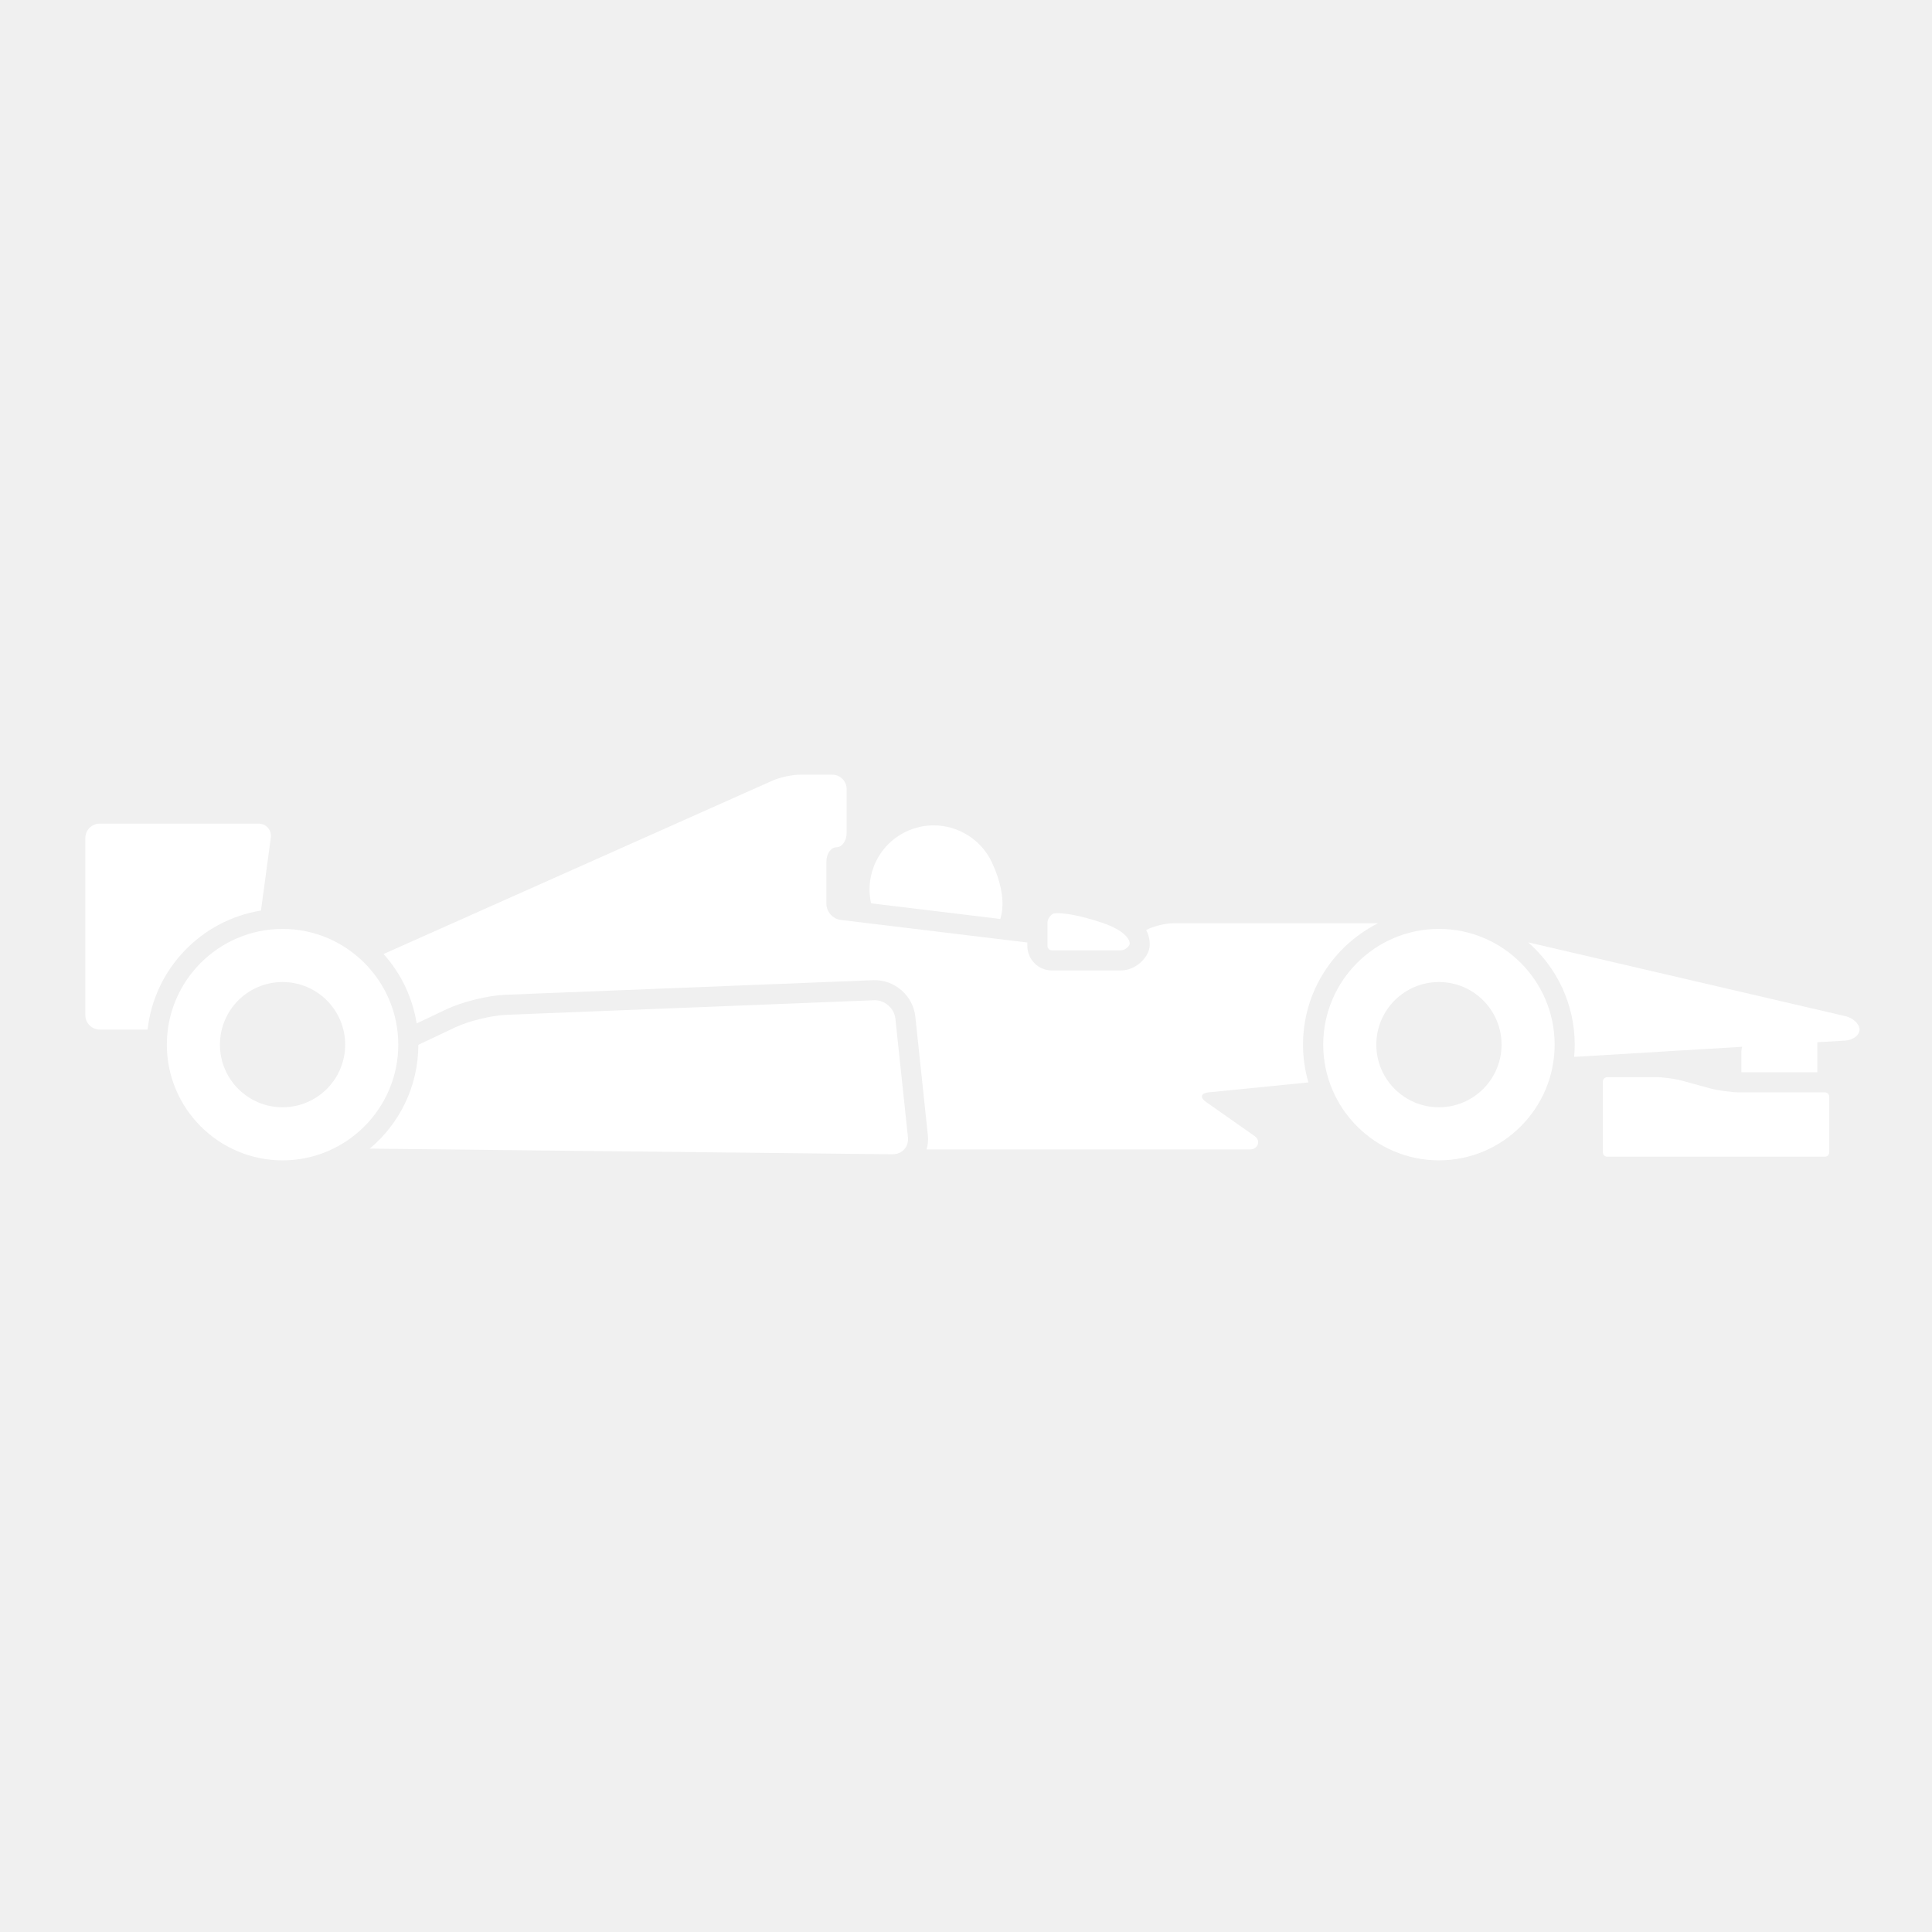
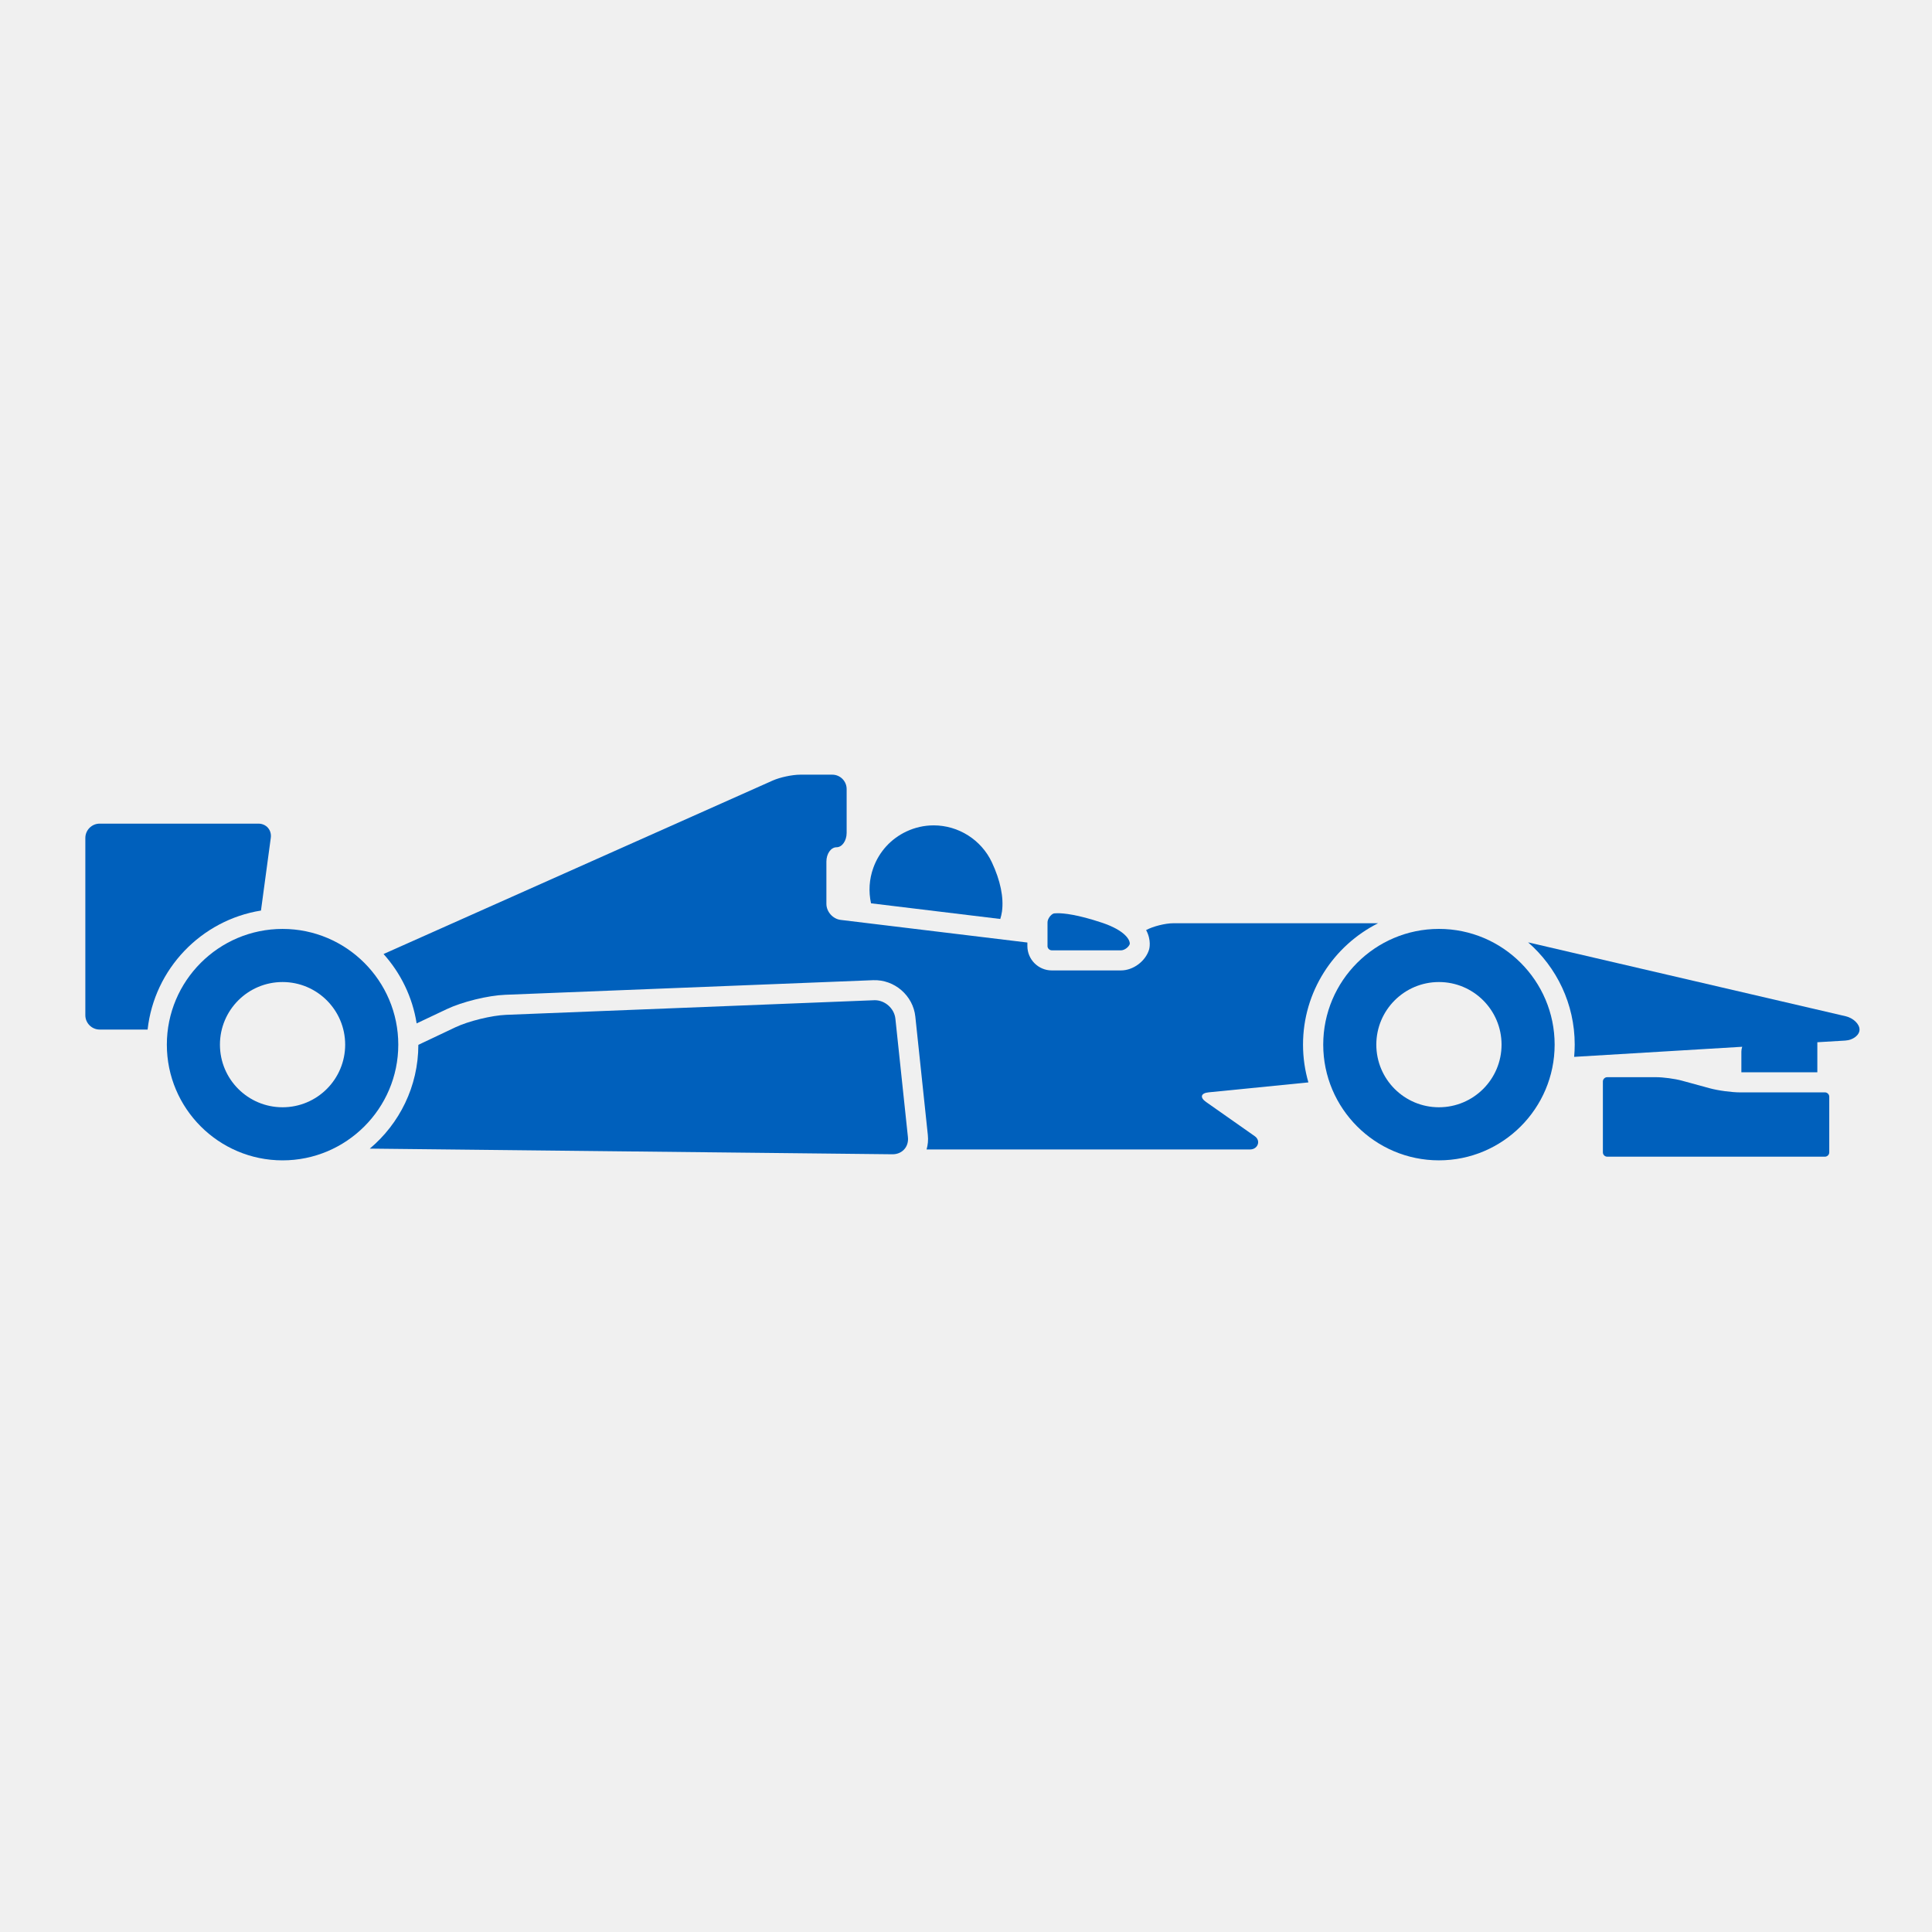
<svg xmlns="http://www.w3.org/2000/svg" version="1.1" x="0px" y="0px" width="100%" height="auto" viewBox="0 0 100 100">
-   <path d="M51.34,44.635c-0.545-1.163-1.728-1.914-3.012-1.914c-0.488,0-0.962,0.106-1.409,0.315c-0.804,0.377-1.413,1.044-1.715,1.88  c-0.217,0.599-0.253,1.232-0.12,1.839l6.69,0.811c0.038-0.124,0.07-0.252,0.089-0.39C51.961,46.453,51.78,45.574,51.34,44.635z" fill="#ffffff" />
-   <path d="M13.508,47.13l0.508-3.763c0.055-0.405-0.234-0.736-0.643-0.736H5.16c-0.409,0-0.743,0.334-0.743,0.743v9.173  c0,0.409,0.334,0.743,0.743,0.743H7.64C7.988,50.15,10.413,47.627,13.508,47.13z" fill="#ffffff" />
-   <path d="M59.333,48.135l-0.01,0.005c0.286,0.532,0.164,0.973,0.154,1.006c-0.183,0.607-0.821,1.083-1.455,1.083H54.44  c-0.696,0-1.263-0.567-1.263-1.263v-0.181l-9.665-1.171c-0.406-0.049-0.738-0.424-0.738-0.833v-2.184  c0-0.409,0.236-0.743,0.524-0.743c0.288,0,0.524-0.334,0.524-0.743V40.84c0-0.409-0.334-0.743-0.743-0.743h-1.66  c-0.409,0-1.048,0.136-1.422,0.303l-20.144,8.98c0.885,0.986,1.497,2.224,1.712,3.591l1.554-0.736  c0.807-0.383,2.138-0.71,3.03-0.745l19.049-0.756c1.104-0.04,2.064,0.8,2.179,1.884l0.648,6.132  c0.027,0.259,0.003,0.511-0.066,0.746h16.74c0.408,0,0.58-0.455,0.245-0.689l-2.517-1.768c-0.334-0.234-0.275-0.46,0.132-0.5  l5.163-0.514c-0.18-0.621-0.278-1.276-0.278-1.954c0-2.746,1.584-5.127,3.885-6.284H60.731  C60.323,47.787,59.693,47.943,59.333,48.135z" fill="#ffffff" />
-   <path d="M46.199,59.745c0.242,0,0.457-0.091,0.604-0.256c0.149-0.165,0.217-0.39,0.191-0.631l-0.649-6.132  c-0.056-0.526-0.533-0.955-1.064-0.955l-0.039,0.001l-19.049,0.756c-0.747,0.03-1.95,0.325-2.626,0.646l-1.913,0.906  c-0.003,2.154-0.98,4.084-2.513,5.372l27.046,0.293" fill="#ffffff" />
-   <path d="M95.526,52.599l-16.431-3.823c1.477,1.29,2.412,3.184,2.412,5.294c0,0.214-0.011,0.425-0.029,0.633l8.698-0.522  c-0.026,0.079-0.043,0.162-0.043,0.247v0.798v0.276h3.932v-0.513v-1.043l1.442-0.086c0.408-0.025,0.742-0.281,0.742-0.569  S95.925,52.691,95.526,52.599z" fill="#ffffff" />
-   <path d="M54.218,48.966c0,0.121,0.103,0.223,0.223,0.223h3.582c0.174,0,0.393-0.158,0.453-0.324  c0.023-0.215-0.246-0.708-1.447-1.109c-1.274-0.425-1.977-0.488-2.281-0.488c-0.143,0-0.207,0.014-0.208,0.014  c-0.15,0.048-0.321,0.28-0.321,0.462V48.966z" fill="#ffffff" />
-   <path d="M14.625,60.06c3.303,0,5.99-2.687,5.99-5.989s-2.687-5.99-5.99-5.99c-3.302,0-5.989,2.687-5.989,5.99  S11.323,60.06,14.625,60.06z M14.625,50.83c1.79,0,3.241,1.452,3.241,3.241c0,1.79-1.451,3.241-3.241,3.241  s-3.241-1.451-3.241-3.241C11.384,52.281,12.835,50.83,14.625,50.83z" fill="#ffffff" />
-   <path d="M80.468,54.07c0-3.303-2.687-5.99-5.989-5.99s-5.989,2.687-5.989,5.99s2.687,5.989,5.989,5.989S80.468,57.373,80.468,54.07z   M74.479,57.312c-1.79,0-3.241-1.451-3.241-3.241c0-1.789,1.451-3.241,3.241-3.241s3.241,1.452,3.241,3.241  C77.72,55.86,76.269,57.312,74.479,57.312z" fill="#ffffff" />
-   <path d="M90.091,56.542c-0.456,0-1.157-0.094-1.598-0.214l-1.449-0.396c-0.353-0.096-0.958-0.177-1.323-0.177h-2.533  c-0.121,0-0.223,0.102-0.223,0.223v3.669c0,0.121,0.102,0.223,0.223,0.223h11.271c0.12,0,0.223-0.102,0.223-0.223v-2.883  c0-0.121-0.103-0.223-0.223-0.223H90.091z" fill="#ffffff" />
+   <path d="M51.34,44.635c-0.545-1.163-1.728-1.914-3.012-1.914c-0.488,0-0.962,0.106-1.409,0.315c-0.804,0.377-1.413,1.044-1.715,1.88  c-0.217,0.599-0.253,1.232-0.12,1.839l6.69,0.811c0.038-0.124,0.07-0.252,0.089-0.39C51.961,46.453,51.78,45.574,51.34,44.635z" fill="#0060bc" />
+   <path d="M13.508,47.13l0.508-3.763c0.055-0.405-0.234-0.736-0.643-0.736H5.16c-0.409,0-0.743,0.334-0.743,0.743v9.173  c0,0.409,0.334,0.743,0.743,0.743H7.64C7.988,50.15,10.413,47.627,13.508,47.13z" fill="#0060bc" />
+   <path d="M59.333,48.135l-0.01,0.005c0.286,0.532,0.164,0.973,0.154,1.006c-0.183,0.607-0.821,1.083-1.455,1.083H54.44  c-0.696,0-1.263-0.567-1.263-1.263v-0.181l-9.665-1.171c-0.406-0.049-0.738-0.424-0.738-0.833v-2.184  c0-0.409,0.236-0.743,0.524-0.743c0.288,0,0.524-0.334,0.524-0.743V40.84c0-0.409-0.334-0.743-0.743-0.743h-1.66  c-0.409,0-1.048,0.136-1.422,0.303l-20.144,8.98c0.885,0.986,1.497,2.224,1.712,3.591l1.554-0.736  c0.807-0.383,2.138-0.71,3.03-0.745l19.049-0.756c1.104-0.04,2.064,0.8,2.179,1.884l0.648,6.132  c0.027,0.259,0.003,0.511-0.066,0.746h16.74c0.408,0,0.58-0.455,0.245-0.689l-2.517-1.768c-0.334-0.234-0.275-0.46,0.132-0.5  l5.163-0.514c-0.18-0.621-0.278-1.276-0.278-1.954c0-2.746,1.584-5.127,3.885-6.284H60.731  C60.323,47.787,59.693,47.943,59.333,48.135z" fill="#0060bc" />
+   <path d="M46.199,59.745c0.242,0,0.457-0.091,0.604-0.256c0.149-0.165,0.217-0.39,0.191-0.631l-0.649-6.132  c-0.056-0.526-0.533-0.955-1.064-0.955l-0.039,0.001l-19.049,0.756c-0.747,0.03-1.95,0.325-2.626,0.646l-1.913,0.906  c-0.003,2.154-0.98,4.084-2.513,5.372l27.046,0.293" fill="#0060bc" />
+   <path d="M95.526,52.599l-16.431-3.823c1.477,1.29,2.412,3.184,2.412,5.294c0,0.214-0.011,0.425-0.029,0.633l8.698-0.522  c-0.026,0.079-0.043,0.162-0.043,0.247v0.798v0.276h3.932v-0.513v-1.043l1.442-0.086c0.408-0.025,0.742-0.281,0.742-0.569  S95.925,52.691,95.526,52.599z" fill="#0060bc" />
+   <path d="M54.218,48.966c0,0.121,0.103,0.223,0.223,0.223h3.582c0.174,0,0.393-0.158,0.453-0.324  c0.023-0.215-0.246-0.708-1.447-1.109c-1.274-0.425-1.977-0.488-2.281-0.488c-0.143,0-0.207,0.014-0.208,0.014  c-0.15,0.048-0.321,0.28-0.321,0.462V48.966z" fill="#0060bc" />
+   <path d="M14.625,60.06c3.303,0,5.99-2.687,5.99-5.989s-2.687-5.99-5.99-5.99c-3.302,0-5.989,2.687-5.989,5.99  S11.323,60.06,14.625,60.06z M14.625,50.83c1.79,0,3.241,1.452,3.241,3.241c0,1.79-1.451,3.241-3.241,3.241  s-3.241-1.451-3.241-3.241C11.384,52.281,12.835,50.83,14.625,50.83z" fill="#0060bc" />
+   <path d="M80.468,54.07c0-3.303-2.687-5.99-5.989-5.99s-5.989,2.687-5.989,5.99s2.687,5.989,5.989,5.989S80.468,57.373,80.468,54.07z   M74.479,57.312c-1.79,0-3.241-1.451-3.241-3.241c0-1.789,1.451-3.241,3.241-3.241s3.241,1.452,3.241,3.241  C77.72,55.86,76.269,57.312,74.479,57.312z" fill="#0060bc" />
+   <path d="M90.091,56.542c-0.456,0-1.157-0.094-1.598-0.214l-1.449-0.396c-0.353-0.096-0.958-0.177-1.323-0.177h-2.533  c-0.121,0-0.223,0.102-0.223,0.223v3.669c0,0.121,0.102,0.223,0.223,0.223h11.271c0.12,0,0.223-0.102,0.223-0.223v-2.883  c0-0.121-0.103-0.223-0.223-0.223H90.091z" fill="#0060bc" />
</svg>
